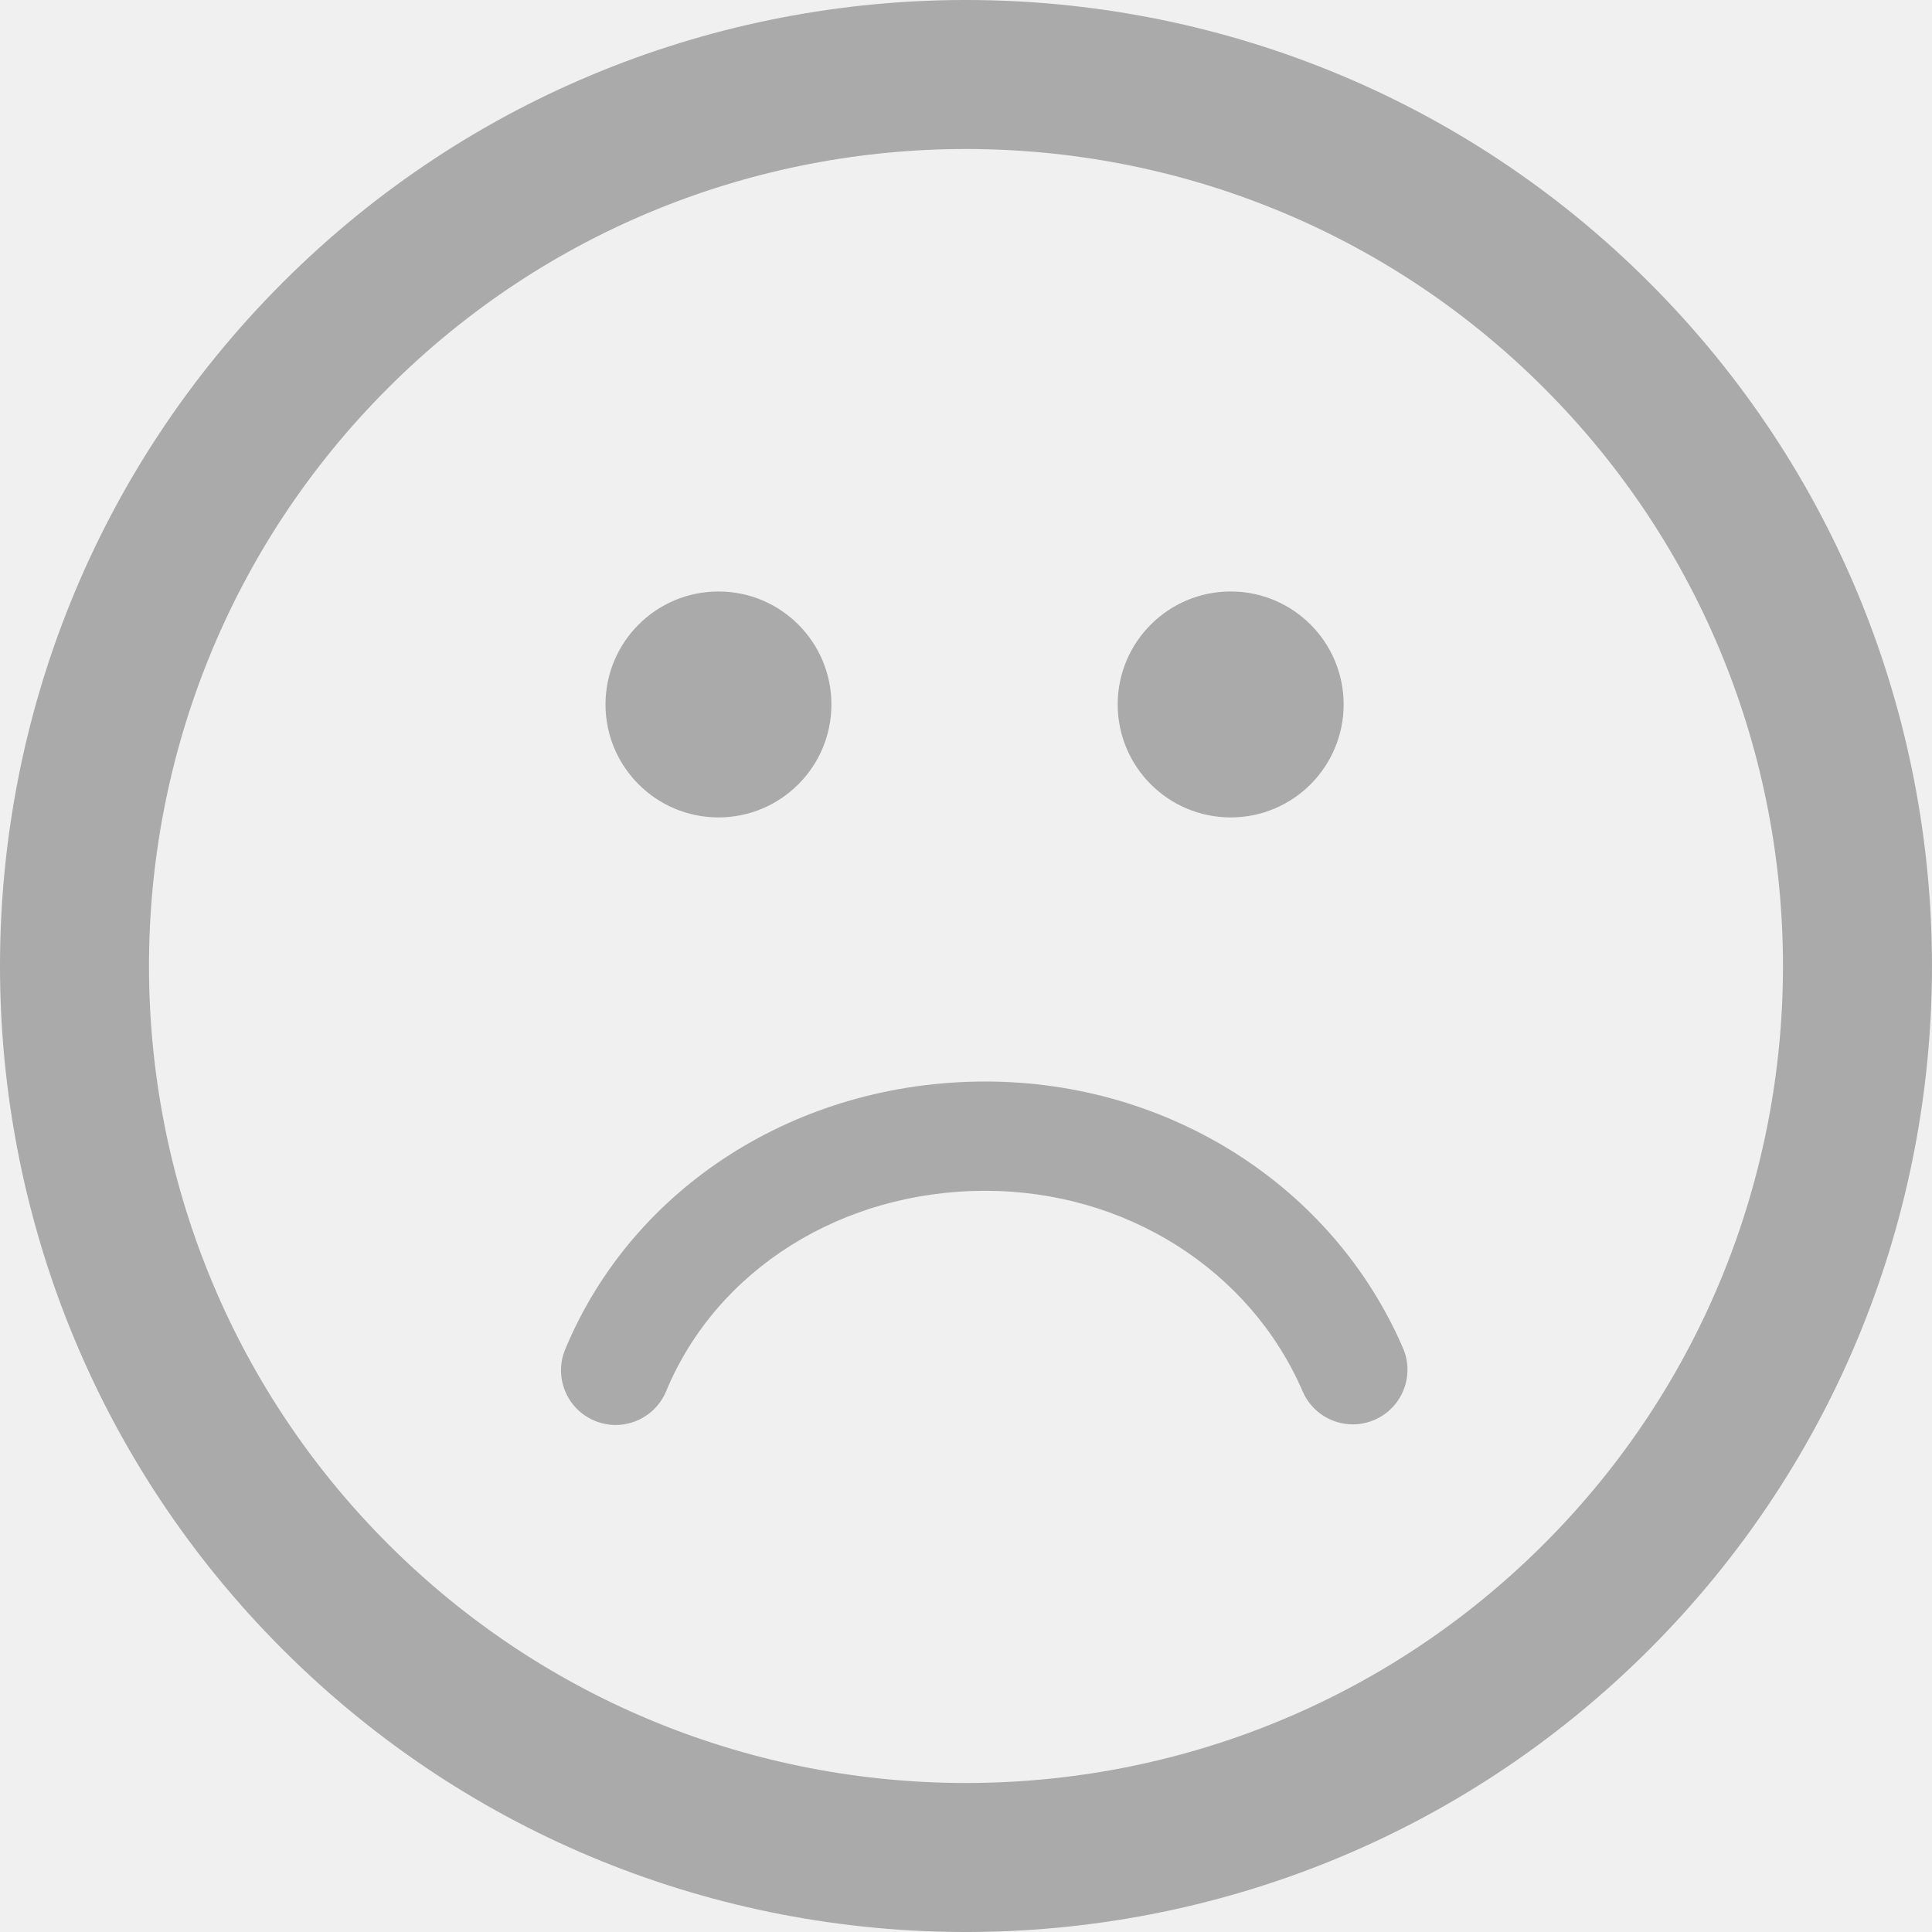
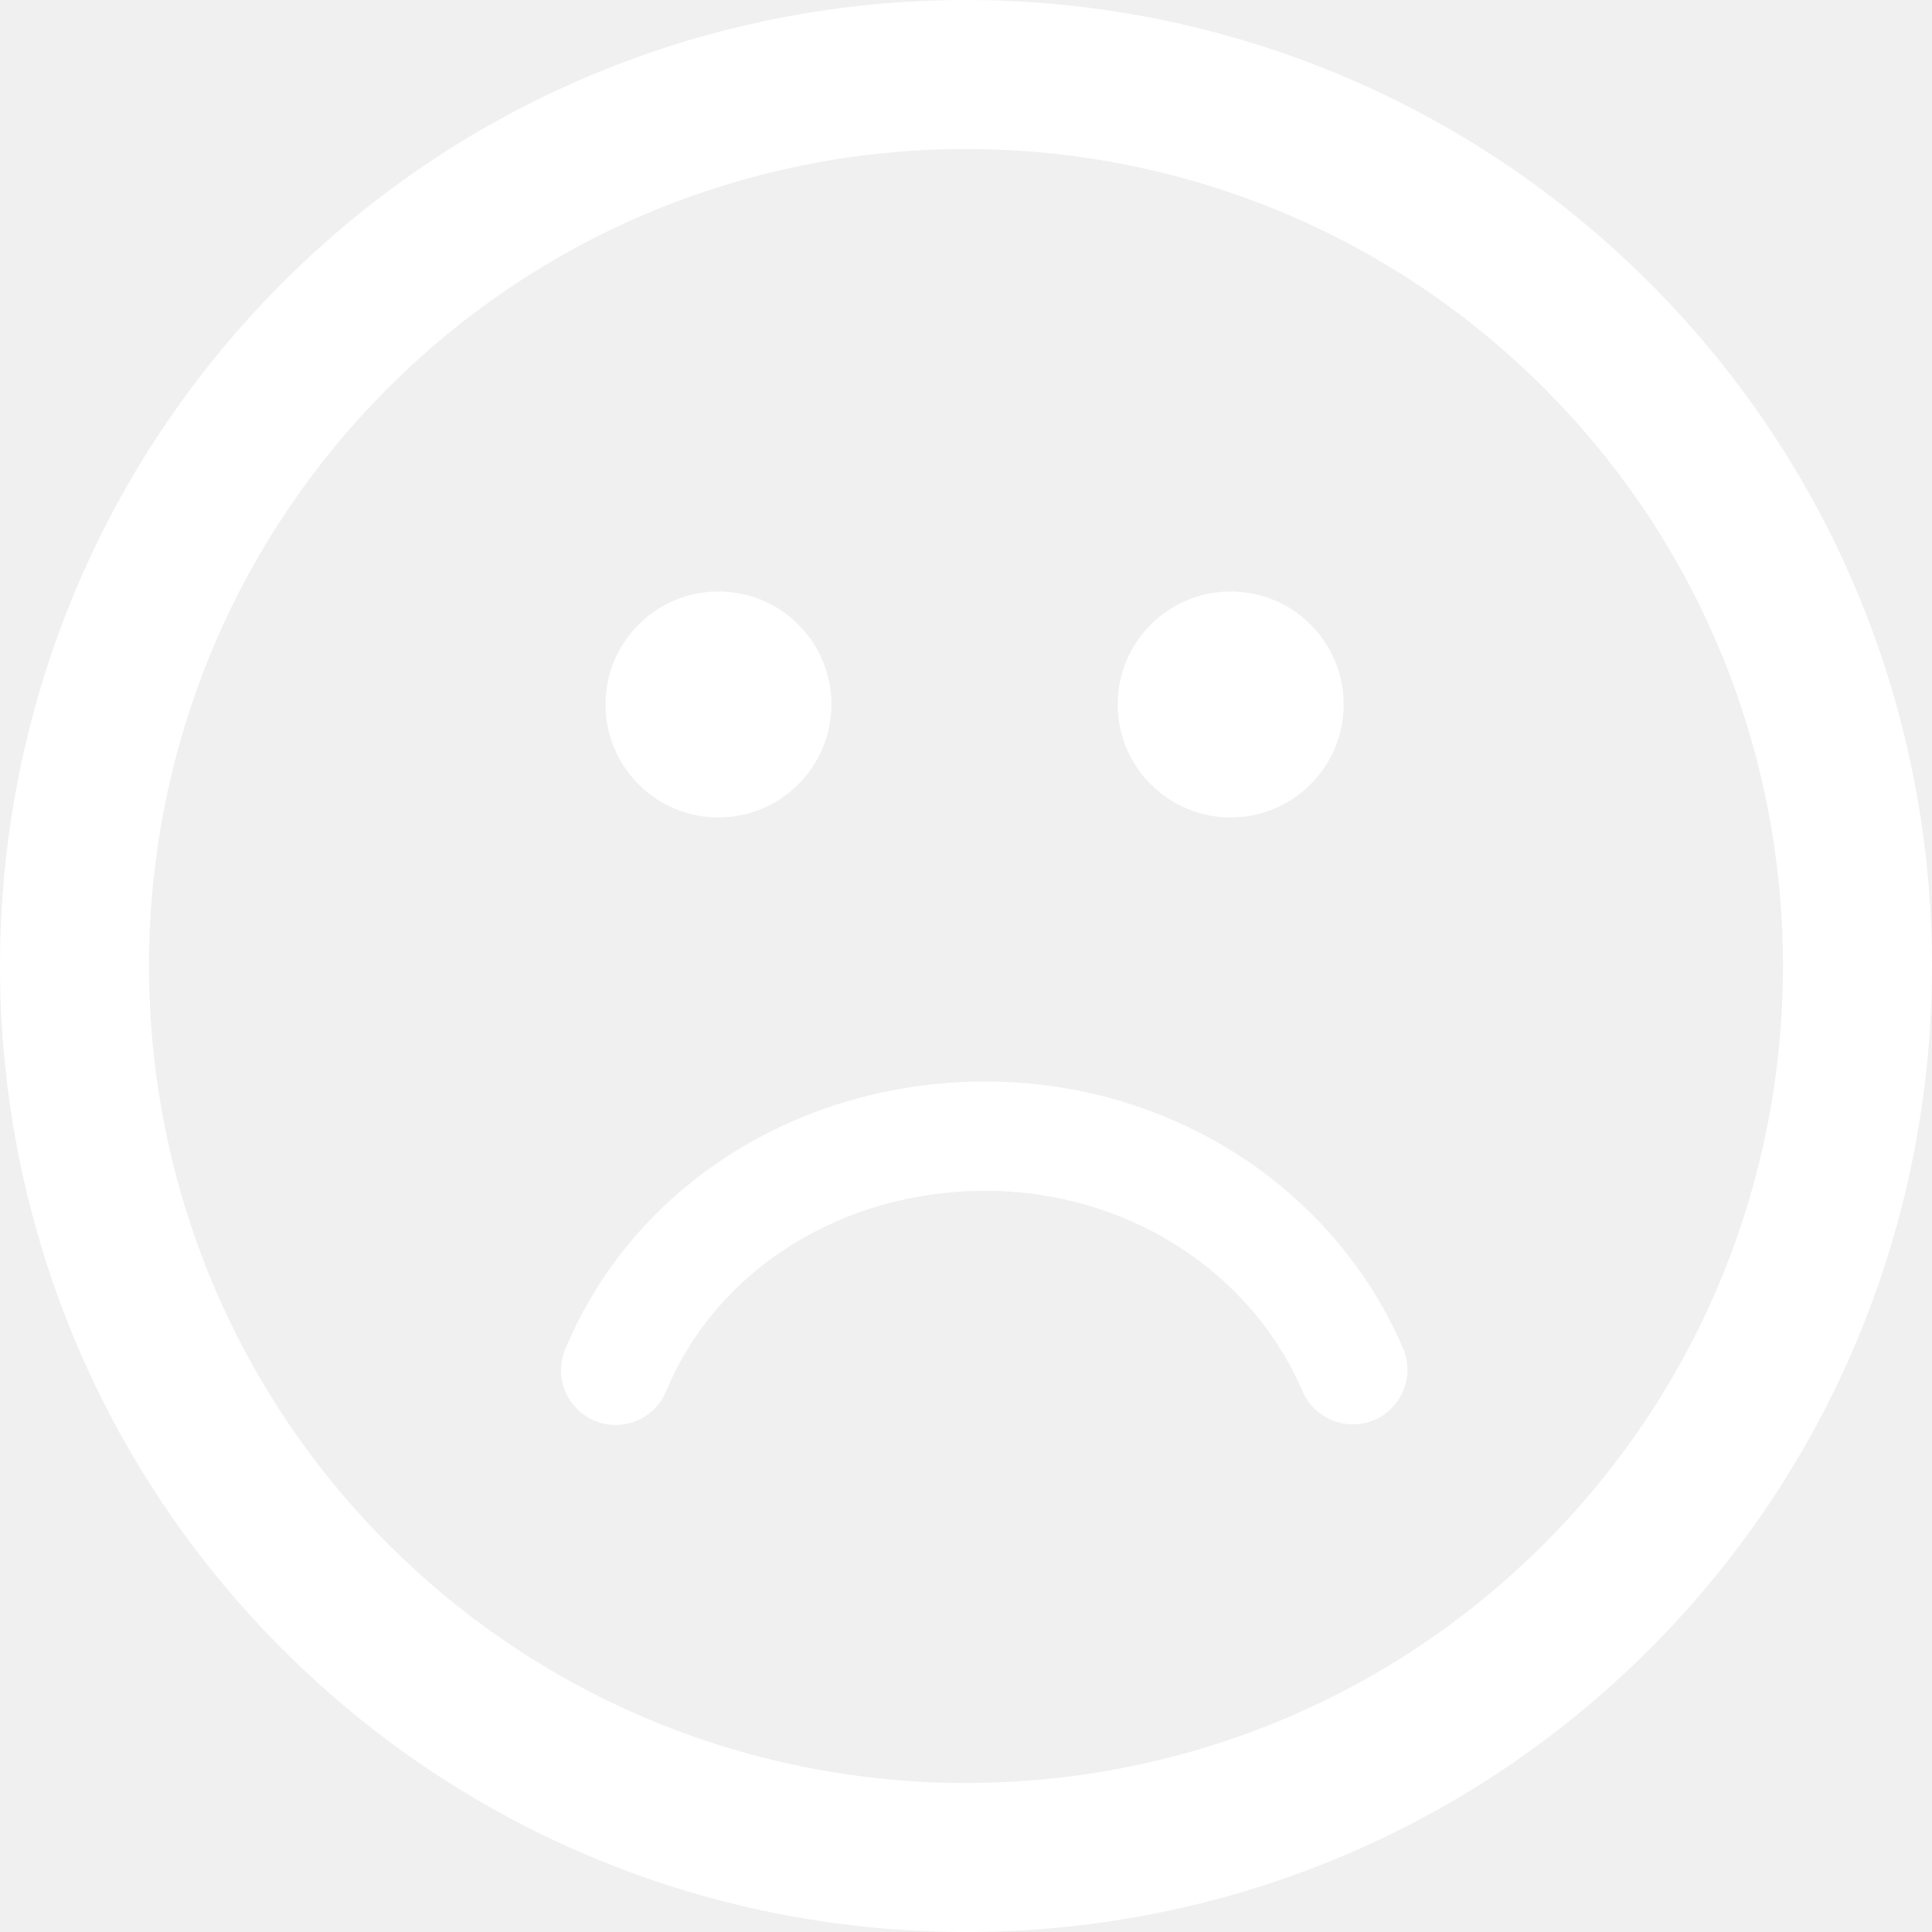
- <svg xmlns="http://www.w3.org/2000/svg" version="1.1" id="Capa_1" x="0px" y="0px" width="106.059px" height="106.059px" viewBox="0 0 106.059 106.059" style="enable-background:new 0 0 106.059 106.059;fill:#aaa;" xml:space="preserve">
+ <svg xmlns="http://www.w3.org/2000/svg" version="1.1" id="Capa_1" x="0px" y="0px" width="106.059px" height="106.059px" viewBox="0 0 106.059 106.059" style="enable-background:new 0 0 106.059 106.059;fill:white;" xml:space="preserve">
  <g>
    <path d="M90.546,15.518C69.858-5.172,36.199-5.172,15.515,15.513C-5.173,36.198-5.171,69.858,15.517,90.547   c20.682,20.684,54.341,20.684,75.027-0.004C111.23,69.858,111.229,36.2,90.546,15.518z M84.757,84.758   c-17.494,17.494-45.96,17.496-63.455,0.002c-17.498-17.497-17.496-45.966,0-63.46C38.796,3.807,67.261,3.805,84.759,21.302   C102.253,38.796,102.251,67.265,84.757,84.758z M77.017,74.001c0.658,1.521-0.042,3.286-1.562,3.943   c-1.521,0.66-3.286-0.042-3.944-1.562c-2.893-6.689-9.73-11.012-17.421-11.012c-7.868,0-14.747,4.319-17.522,11.004   c-0.479,1.154-1.596,1.851-2.771,1.851c-0.384,0-0.773-0.074-1.15-0.23c-1.53-0.636-2.255-2.392-1.62-3.921   c3.71-8.932,12.764-14.703,23.063-14.703C64.174,59.371,73.174,65.113,77.017,74.001z M33.24,38.671   c0-3.424,2.777-6.201,6.201-6.201c3.423,0,6.2,2.776,6.2,6.201c0,3.426-2.777,6.202-6.2,6.202   C36.017,44.873,33.24,42.097,33.24,38.671z M61.357,38.671c0-3.424,2.779-6.201,6.203-6.201c3.423,0,6.2,2.776,6.2,6.201   c0,3.426-2.776,6.202-6.2,6.202S61.357,42.097,61.357,38.671z" />
  </g>
  <g>
</g>
  <g>
</g>
  <g>
</g>
  <g>
</g>
  <g>
</g>
  <g>
</g>
  <g>
</g>
  <g>
</g>
  <g>
</g>
  <g>
</g>
  <g>
</g>
  <g>
</g>
  <g>
</g>
  <g>
</g>
  <g>
</g>
</svg>
